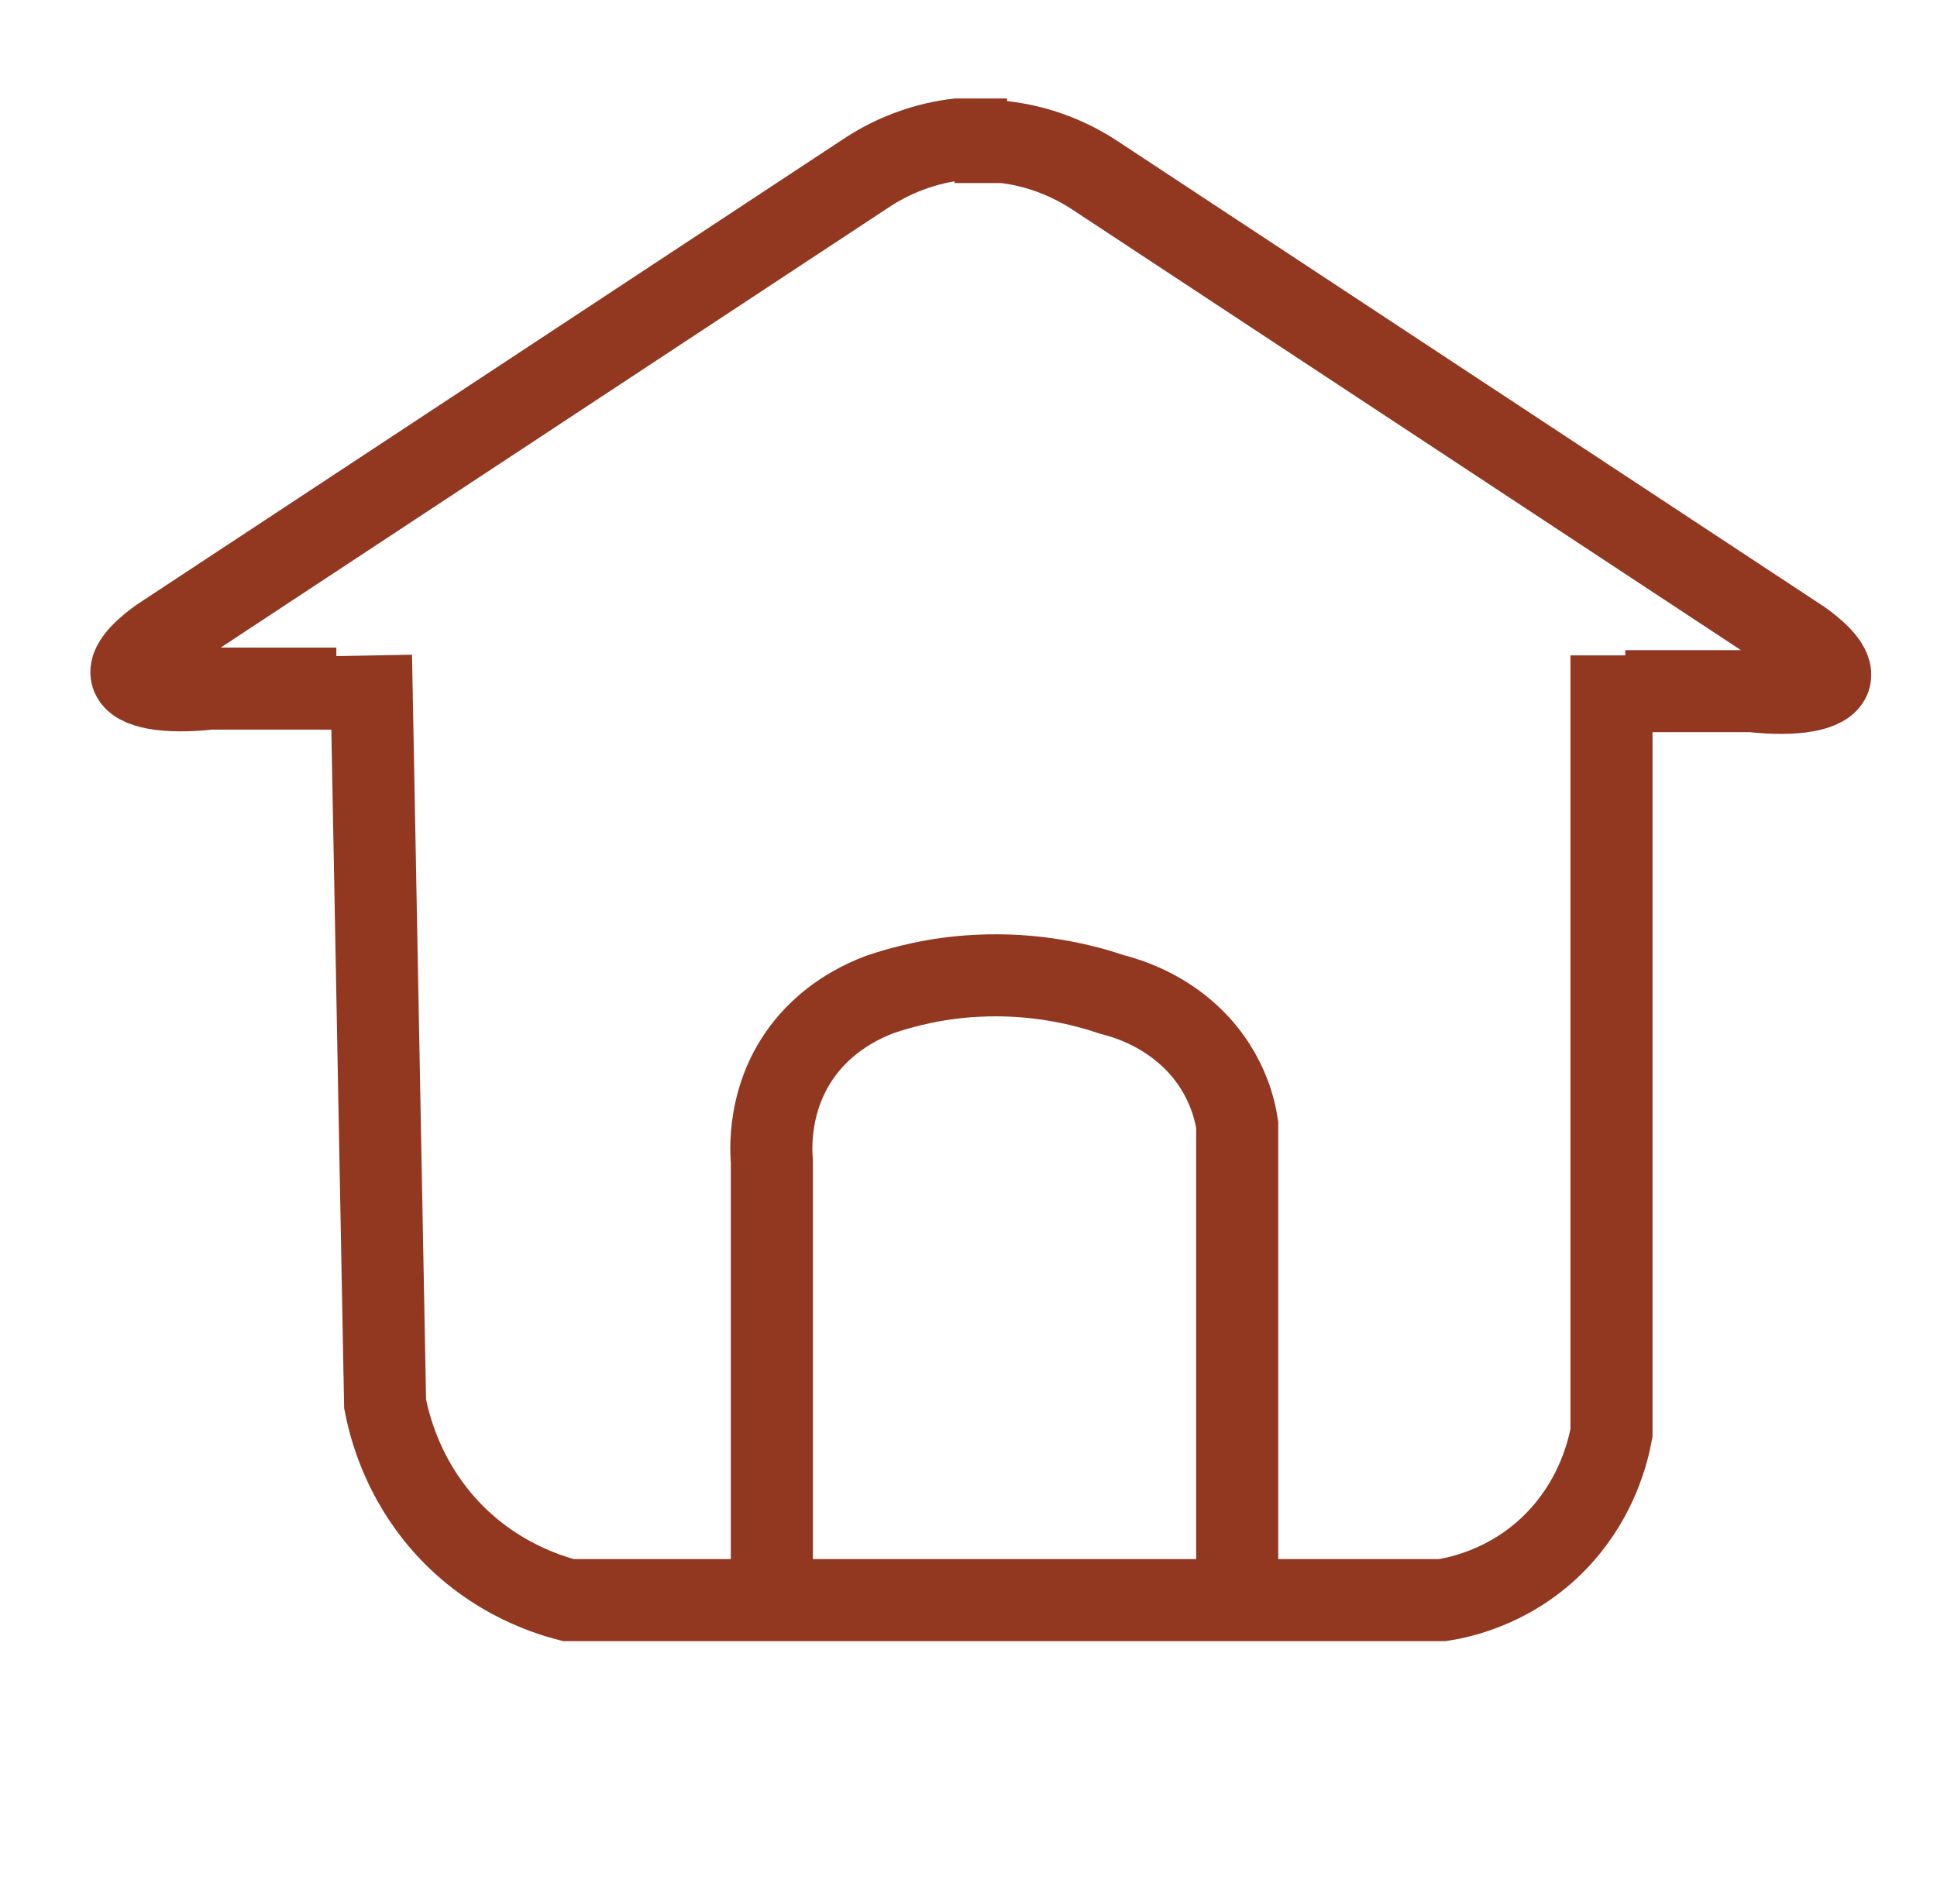
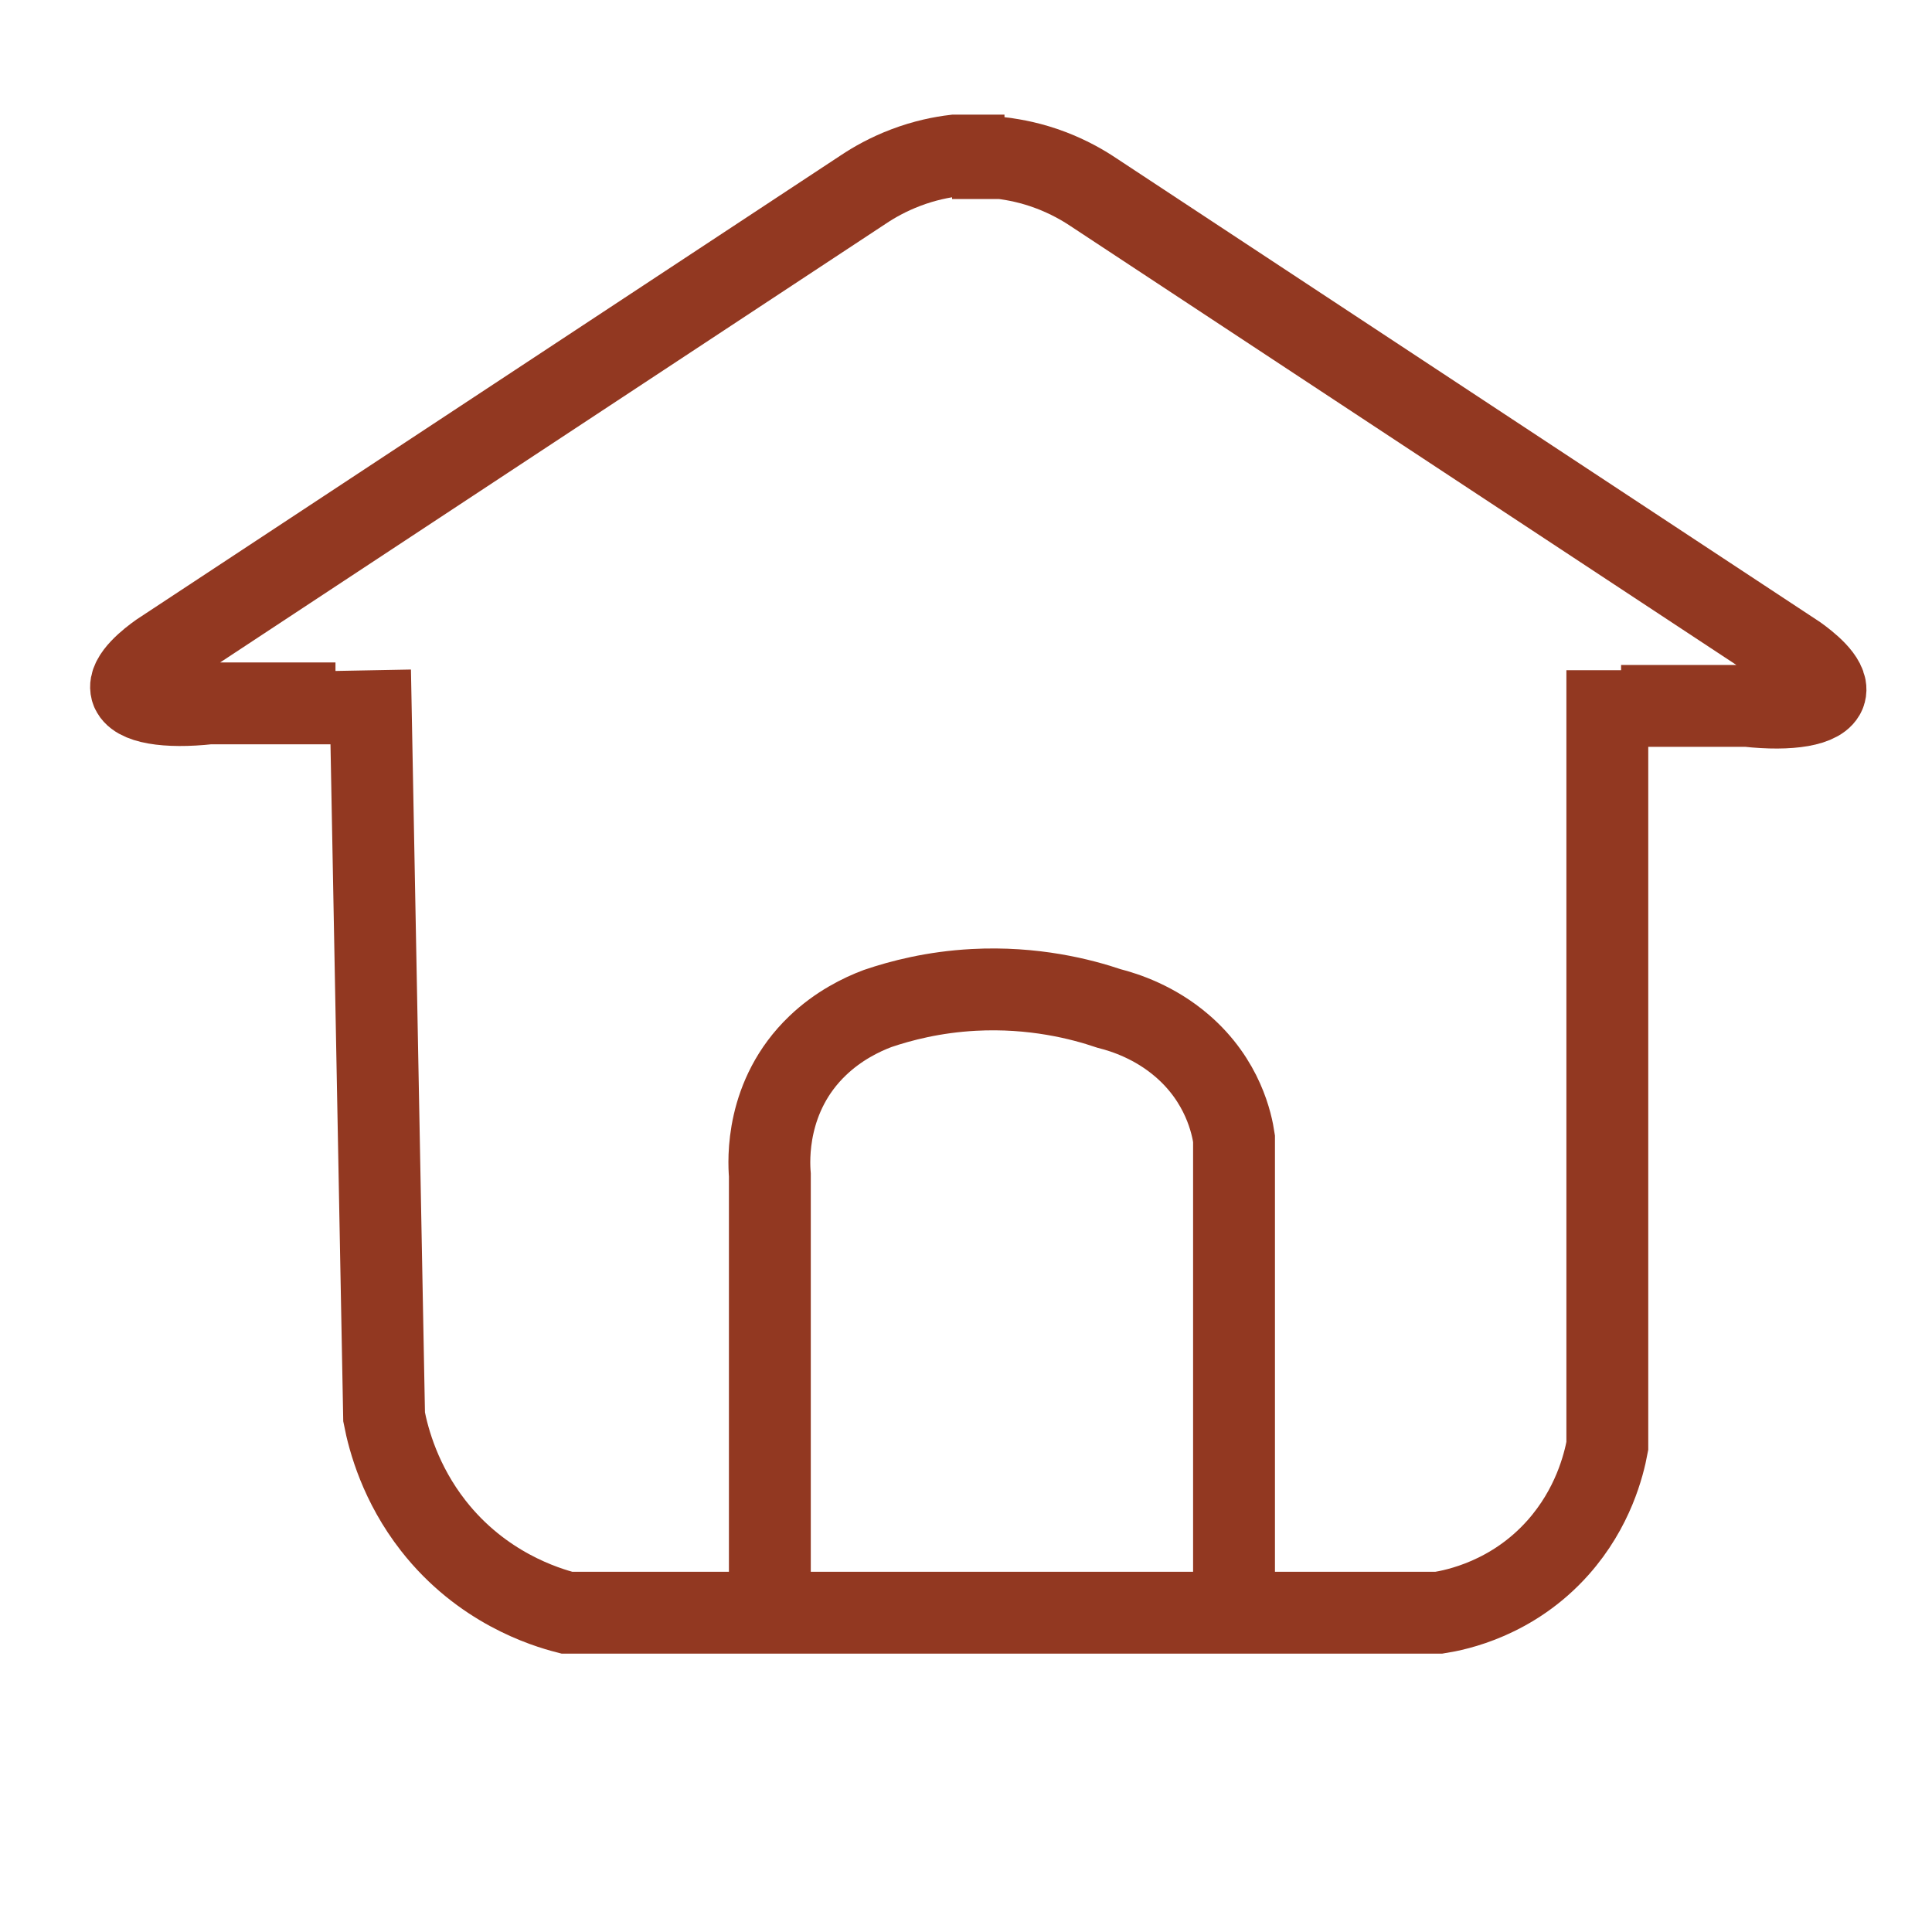
- <svg xmlns="http://www.w3.org/2000/svg" id="Layer_5" width="236" height="232" viewBox="0 0 236 232">
+ <svg xmlns="http://www.w3.org/2000/svg" id="Layer_5" width="100" height="100" viewBox="0 0 236 232">
  <defs>
    <style>.cls-1{fill:none;stroke:#923821;stroke-miterlimit:10;stroke-width:10px;}</style>
  </defs>
  <path class="cls-1" d="m45.2,79.88l1.72,91.21c.56,2.88,2,8.15,6.01,13.28,5.92,7.57,13.6,9.93,16.32,10.63h106.51c2.14-.34,9.02-1.72,14.57-7.97,4.27-4.81,5.57-10.04,6.01-12.4v-94.76" />
  <path class="cls-1" d="m198.02,84.23h15.44c5.27.58,9.06-.08,9.49-1.68.41-1.53-2.31-3.62-3.44-4.43-28.66-18.89-57.32-37.78-85.98-56.67-1.3-.87-3.03-1.85-5.16-2.66-2.31-.88-4.4-1.28-6.02-1.48h-6.05" />
  <path class="cls-1" d="m122.7,17h-6.05c-1.62.19-3.71.6-6.02,1.48-2.13.81-3.86,1.79-5.16,2.66-28.66,18.89-57.32,37.78-85.98,56.67-1.13.8-3.85,2.9-3.44,4.43.43,1.6,4.22,2.26,9.49,1.68h15.44" />
  <path class="cls-1" d="m94.04,195v-53.47c-.14-1.75-.56-9.68,5.84-15.8,2.53-2.42,5.31-3.78,7.33-4.54,2.83-.96,6.84-2.01,11.74-2.27,7.3-.39,13.13,1.12,16.53,2.27,1.97.5,5.57,1.68,8.9,4.54,5.05,4.33,6.1,9.62,6.36,11.36v57.91" />
</svg>
